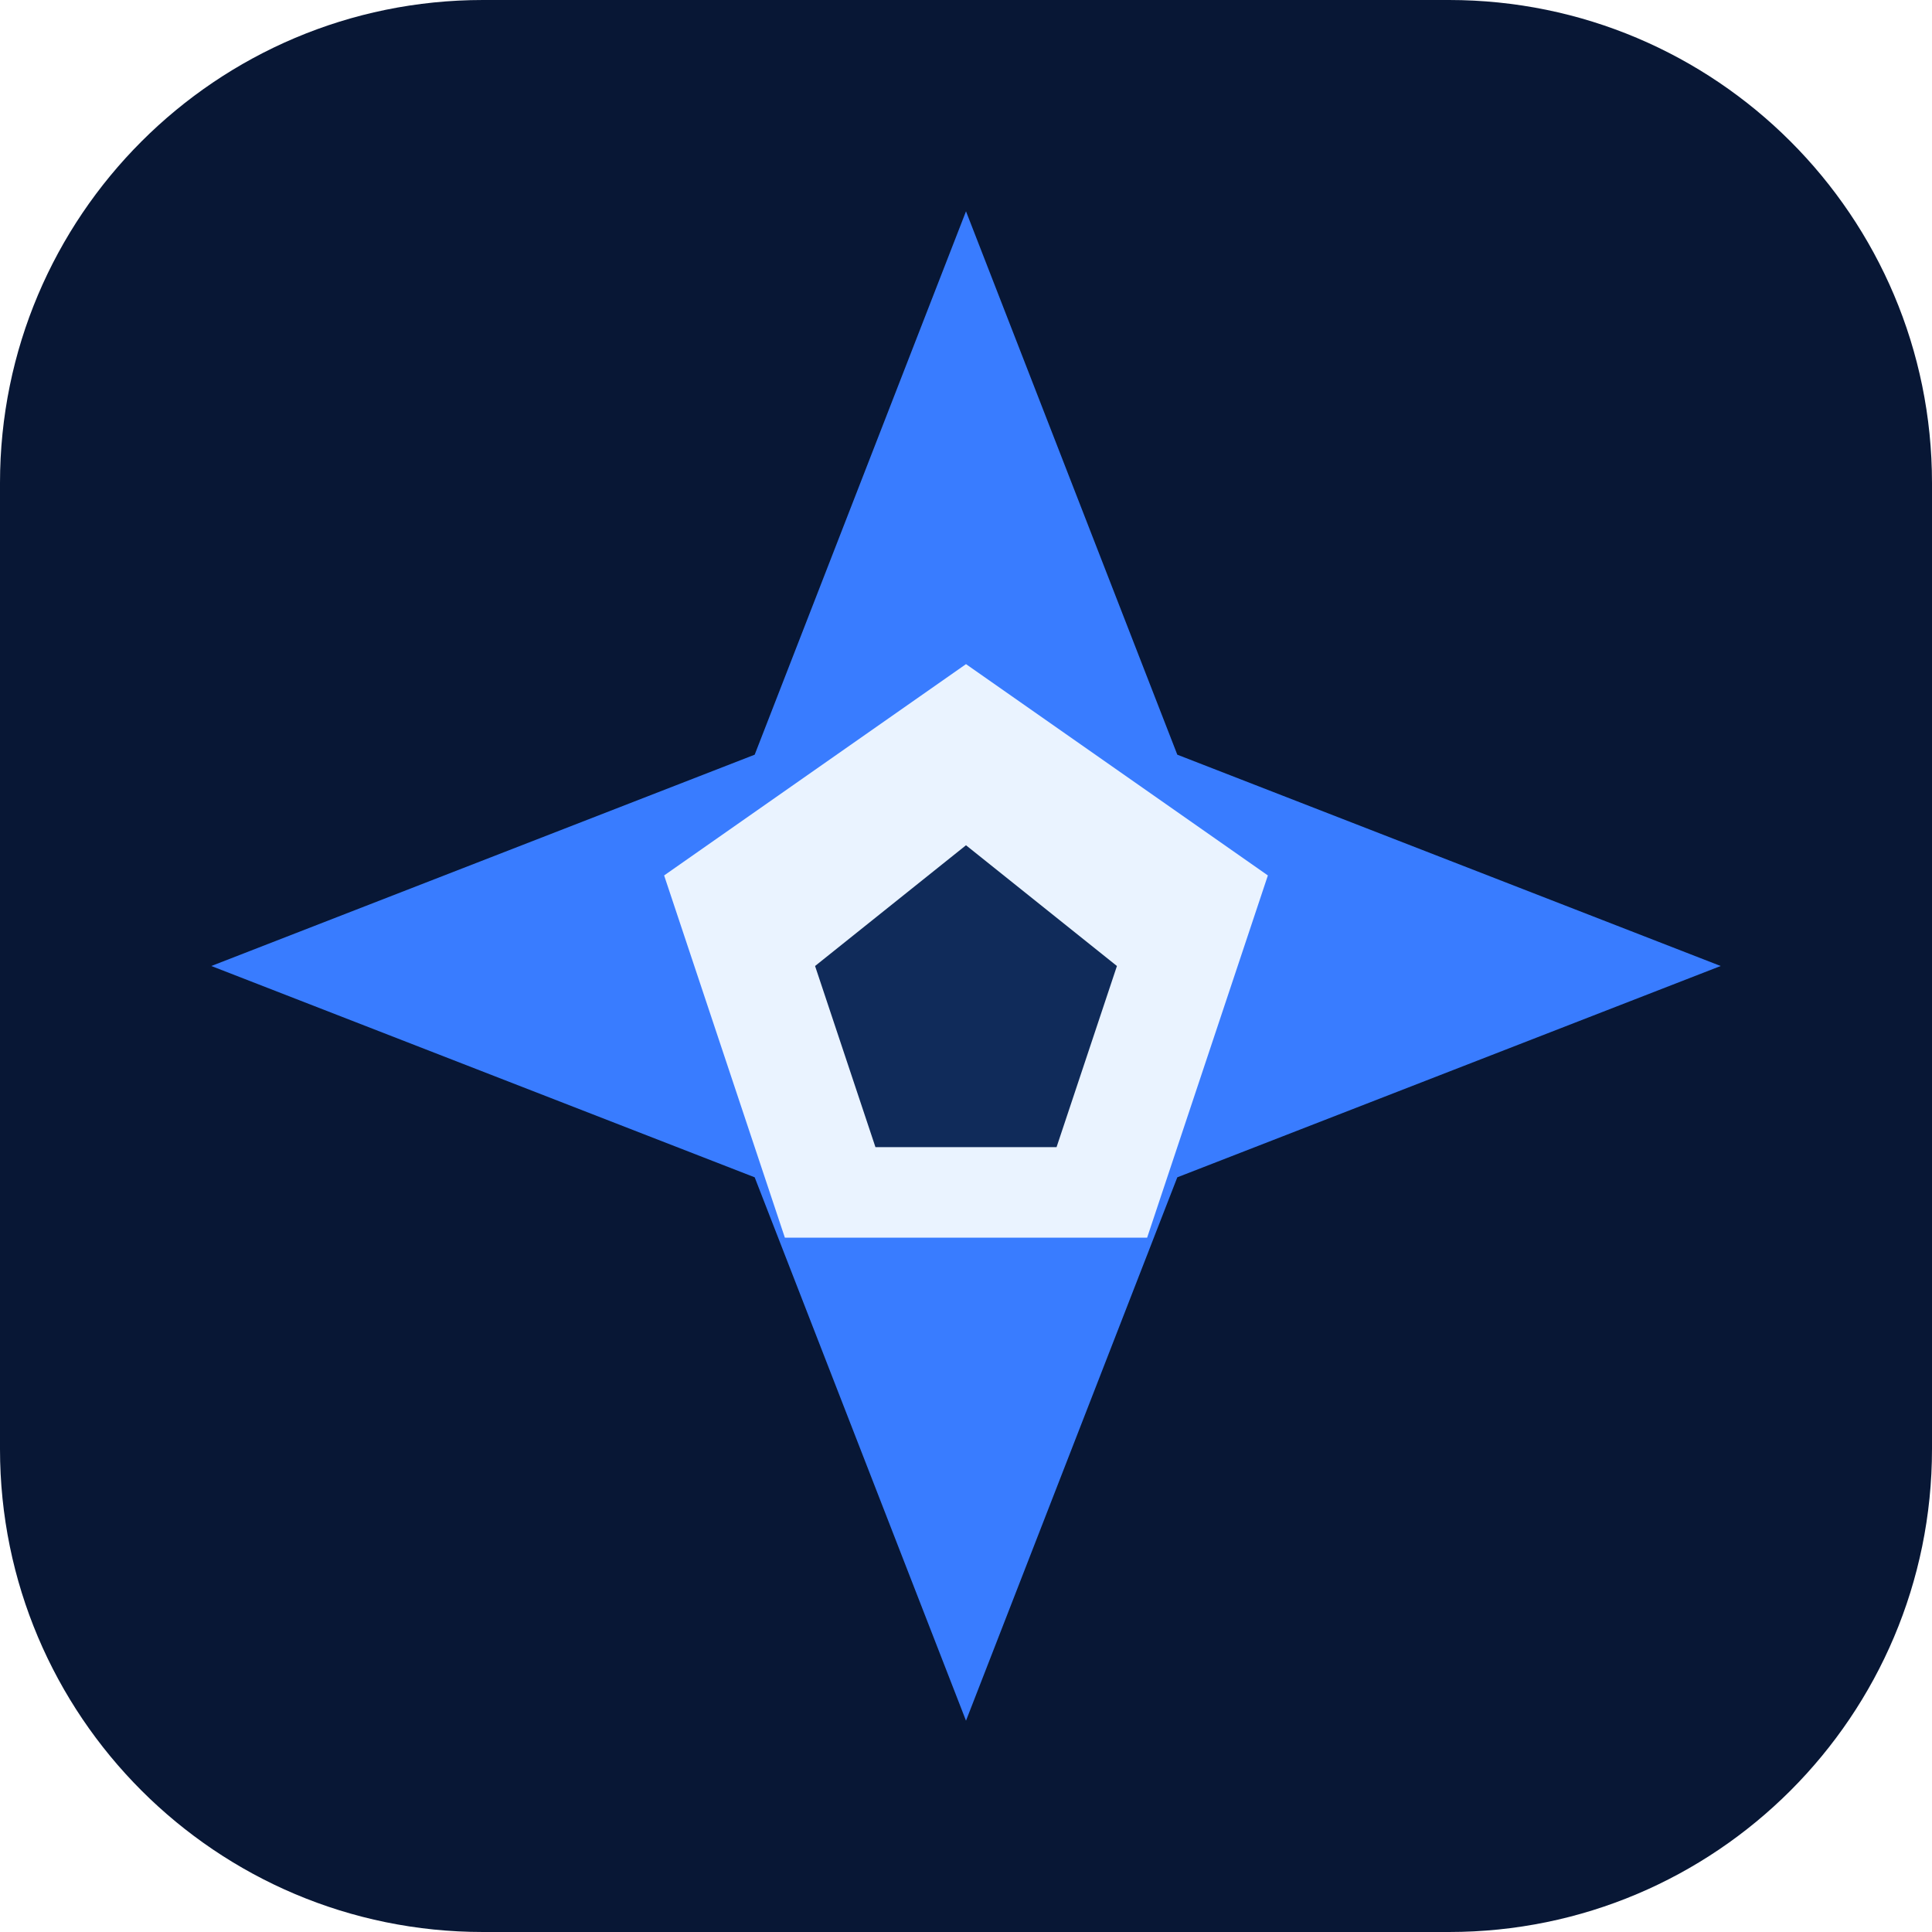
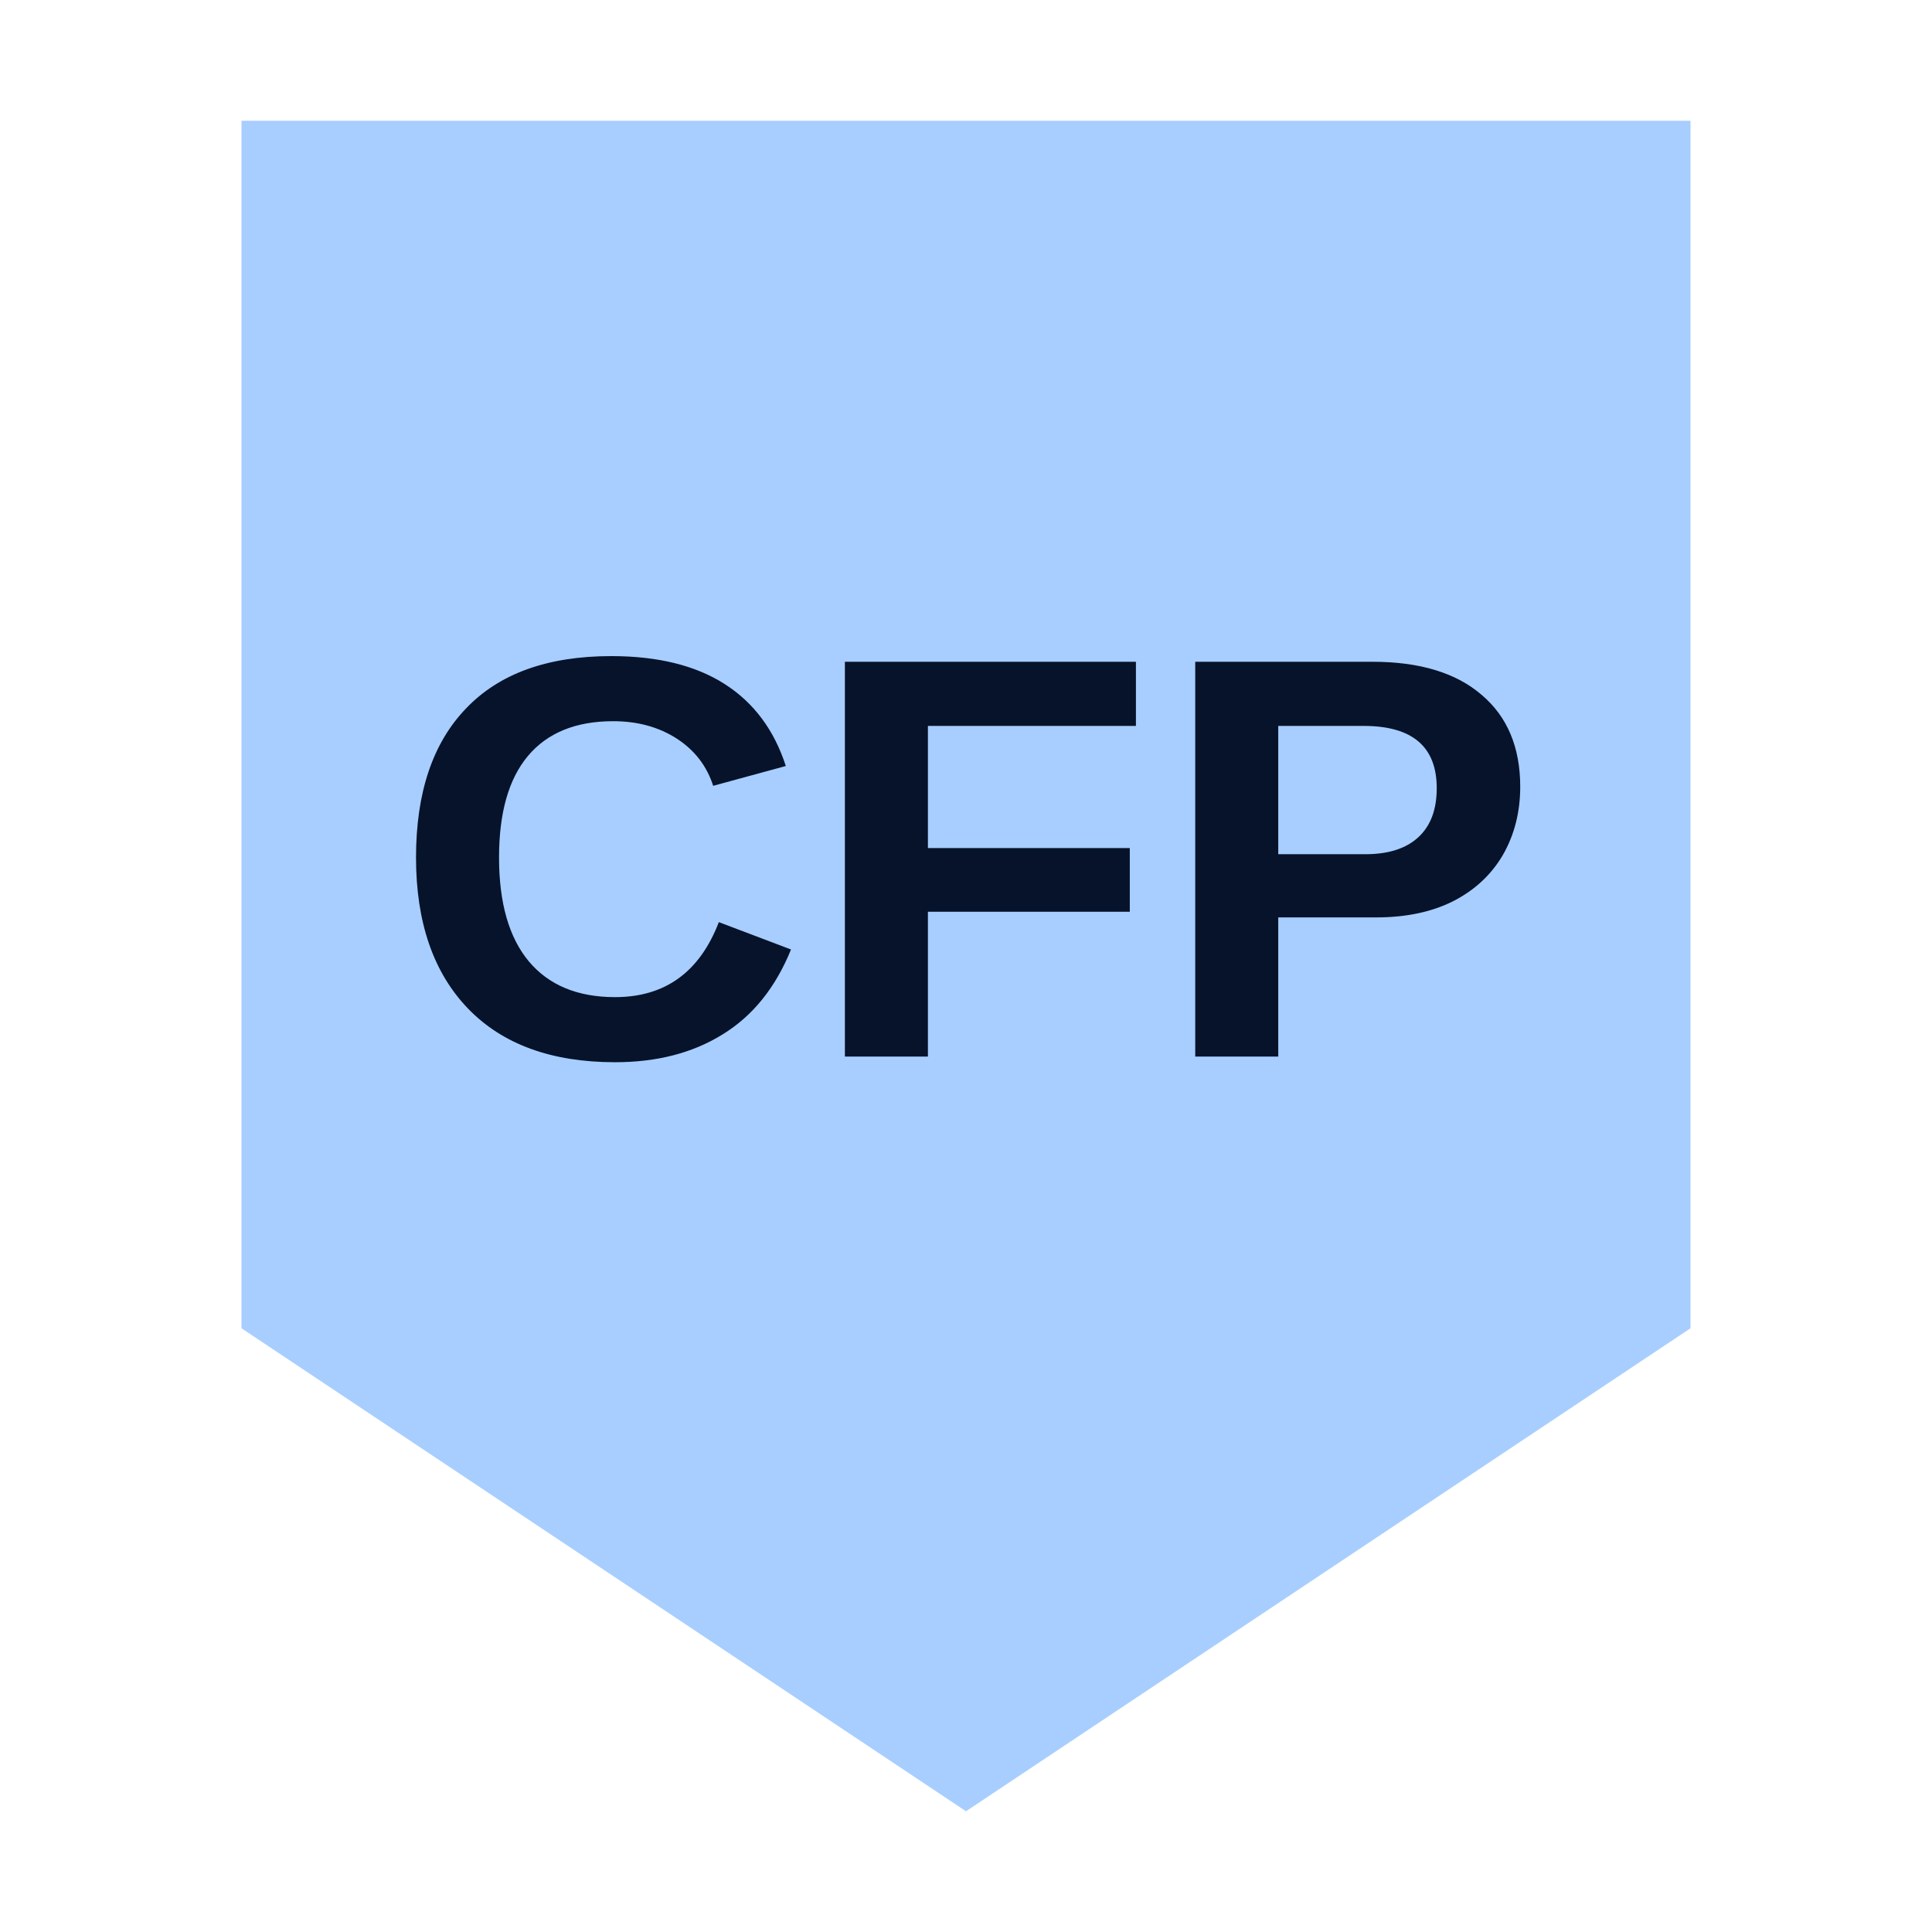
- <svg xmlns="http://www.w3.org/2000/svg" viewBox="0 0 64 64">
-   <rect width="64" height="64" rx="16" fill="#081735" />
-   <path d="M32 7 39 25 57 32 39 39 32 57 25 39 7 32 25 25Z" fill="#397cff" />
-   <path d="m32 22 10 7-4 12H26l-4-12Z" fill="#eaf3ff" />
-   <path d="m32 28 5 4-2 6h-6l-2-6Z" fill="#102b5a" />
+ <svg xmlns="http://www.w3.org/2000/svg" width="64" height="64" viewBox="0 0 64 64">
+   <path fill="#a7ceff" d="M8 4h48v40L32 60 8 44z" />
+   <text x="32" y="35" text-anchor="middle" fill="#06132a" font-family="Arial,sans-serif" font-size="19" font-weight="800">CFP</text>
</svg>
